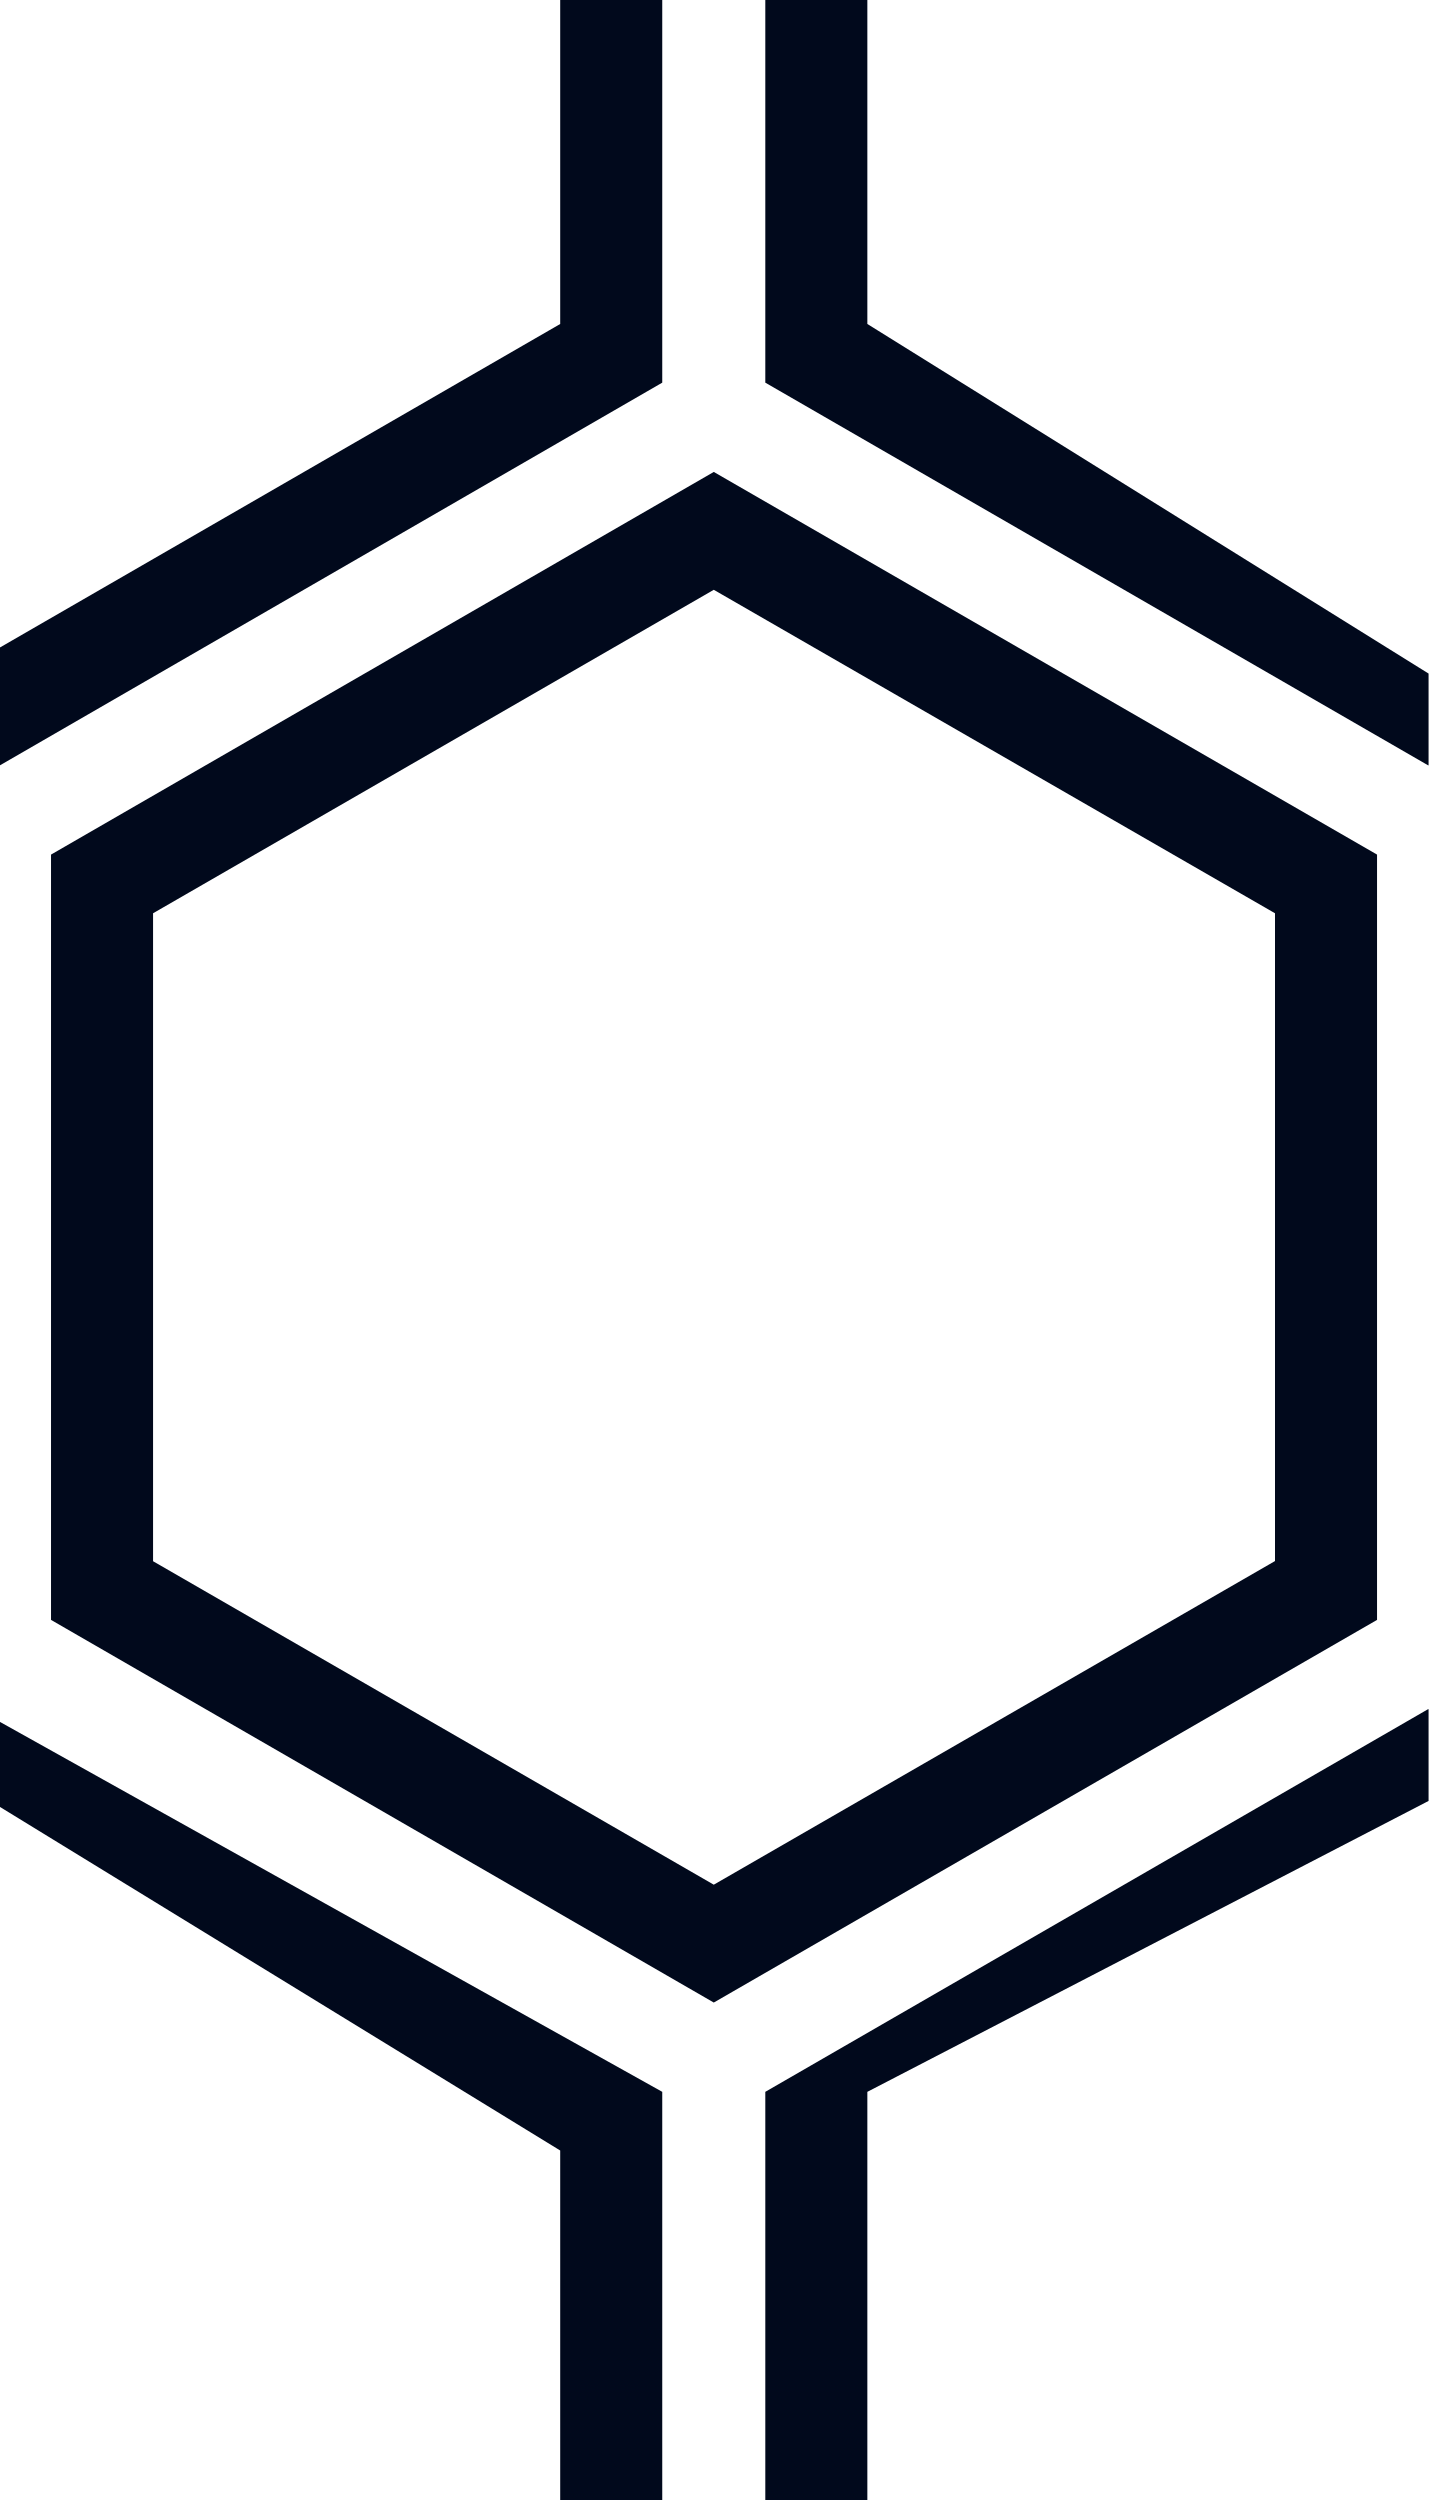
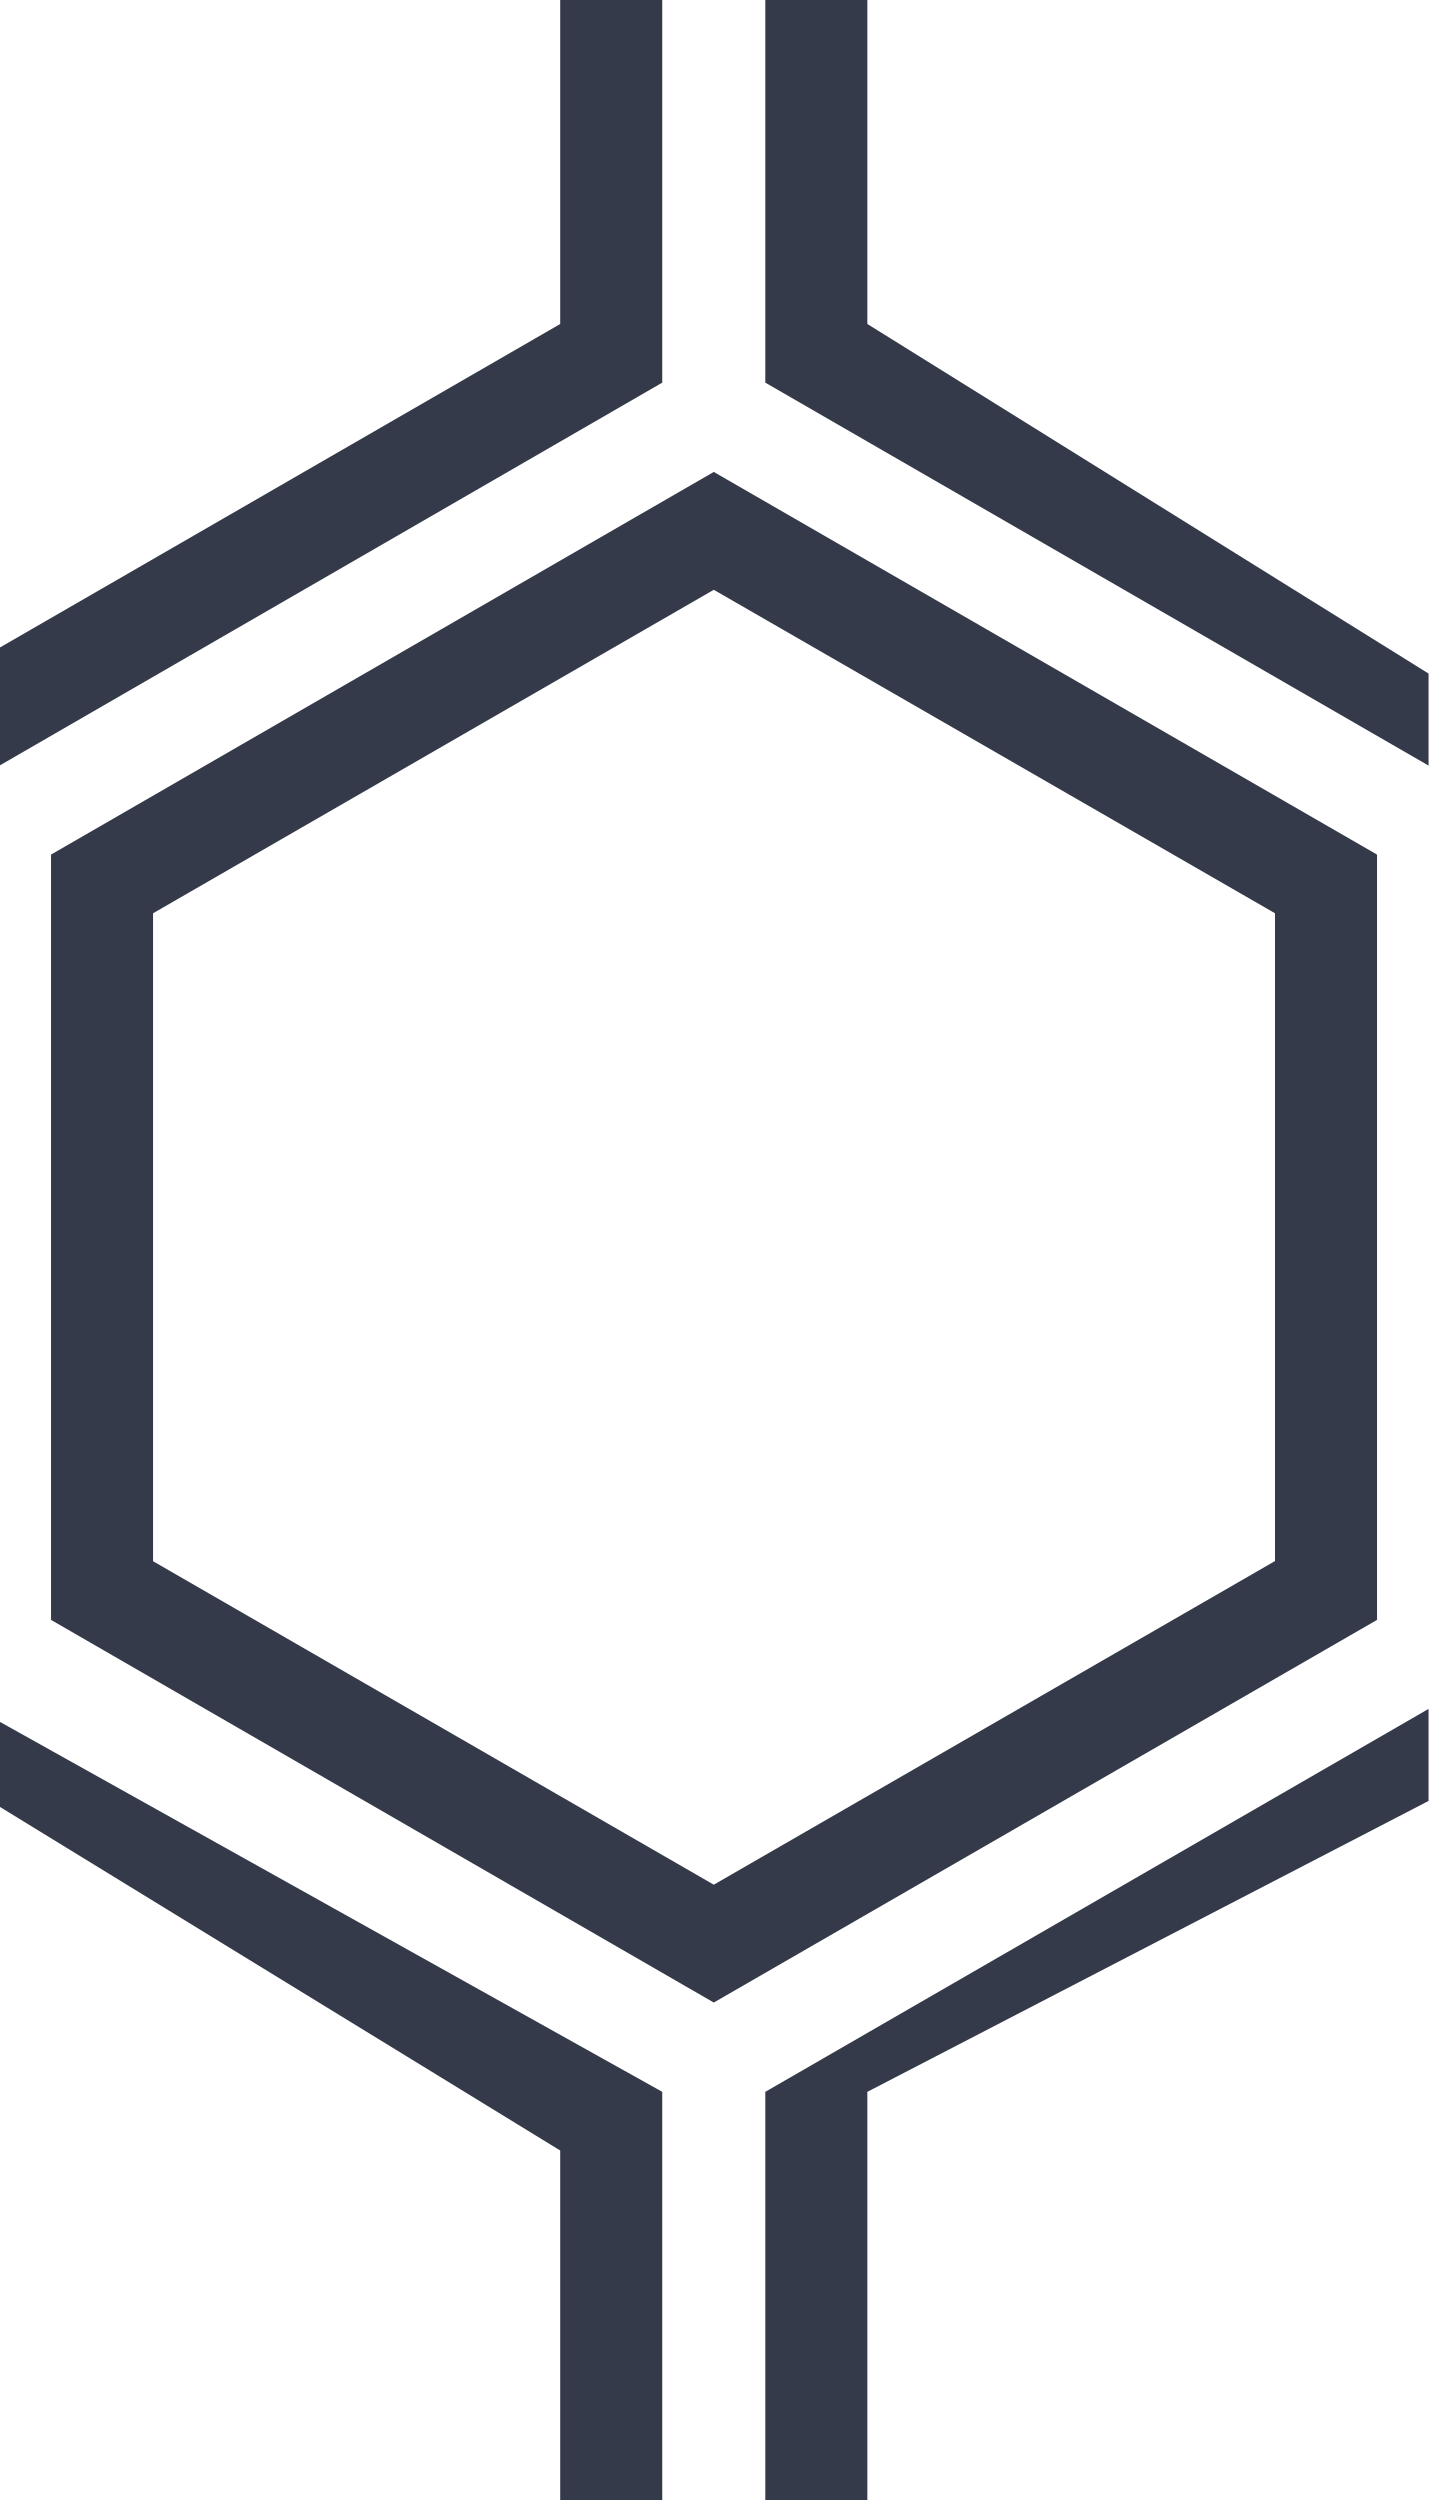
<svg xmlns="http://www.w3.org/2000/svg" width="84" height="147" viewBox="0 0 84 147">
  <g fill-rule="evenodd">
-     <g id="hexagons" fill="#01091c" fill-rule="nonzero">
+     <g id="hexagons" fill="#01091c" opacity="0.8" fill-rule="nonzero">
      <path d="M41.97 27.75l39 22.5v45l-39 22.5L3 95.25v-45l38.97-22.5zM9 53.7v38.1l32.97 19.02 33-19.03V53.7l-33-19.02L9 53.7zM0 45l38.94-22.5V0h-6v19.05L0 38.07v5.4zm0 56.25L38.94 123v24h-6v-20.55L0 106.25v-5.4zM45 0v22.5L83.97 45H84v-5.4h-.01L51 19.05V0h-6zm0 147v-24l38.97-22.5H84v5.4h-.01L51 123V147h-6z" />
    </g>
  </g>
</svg>
